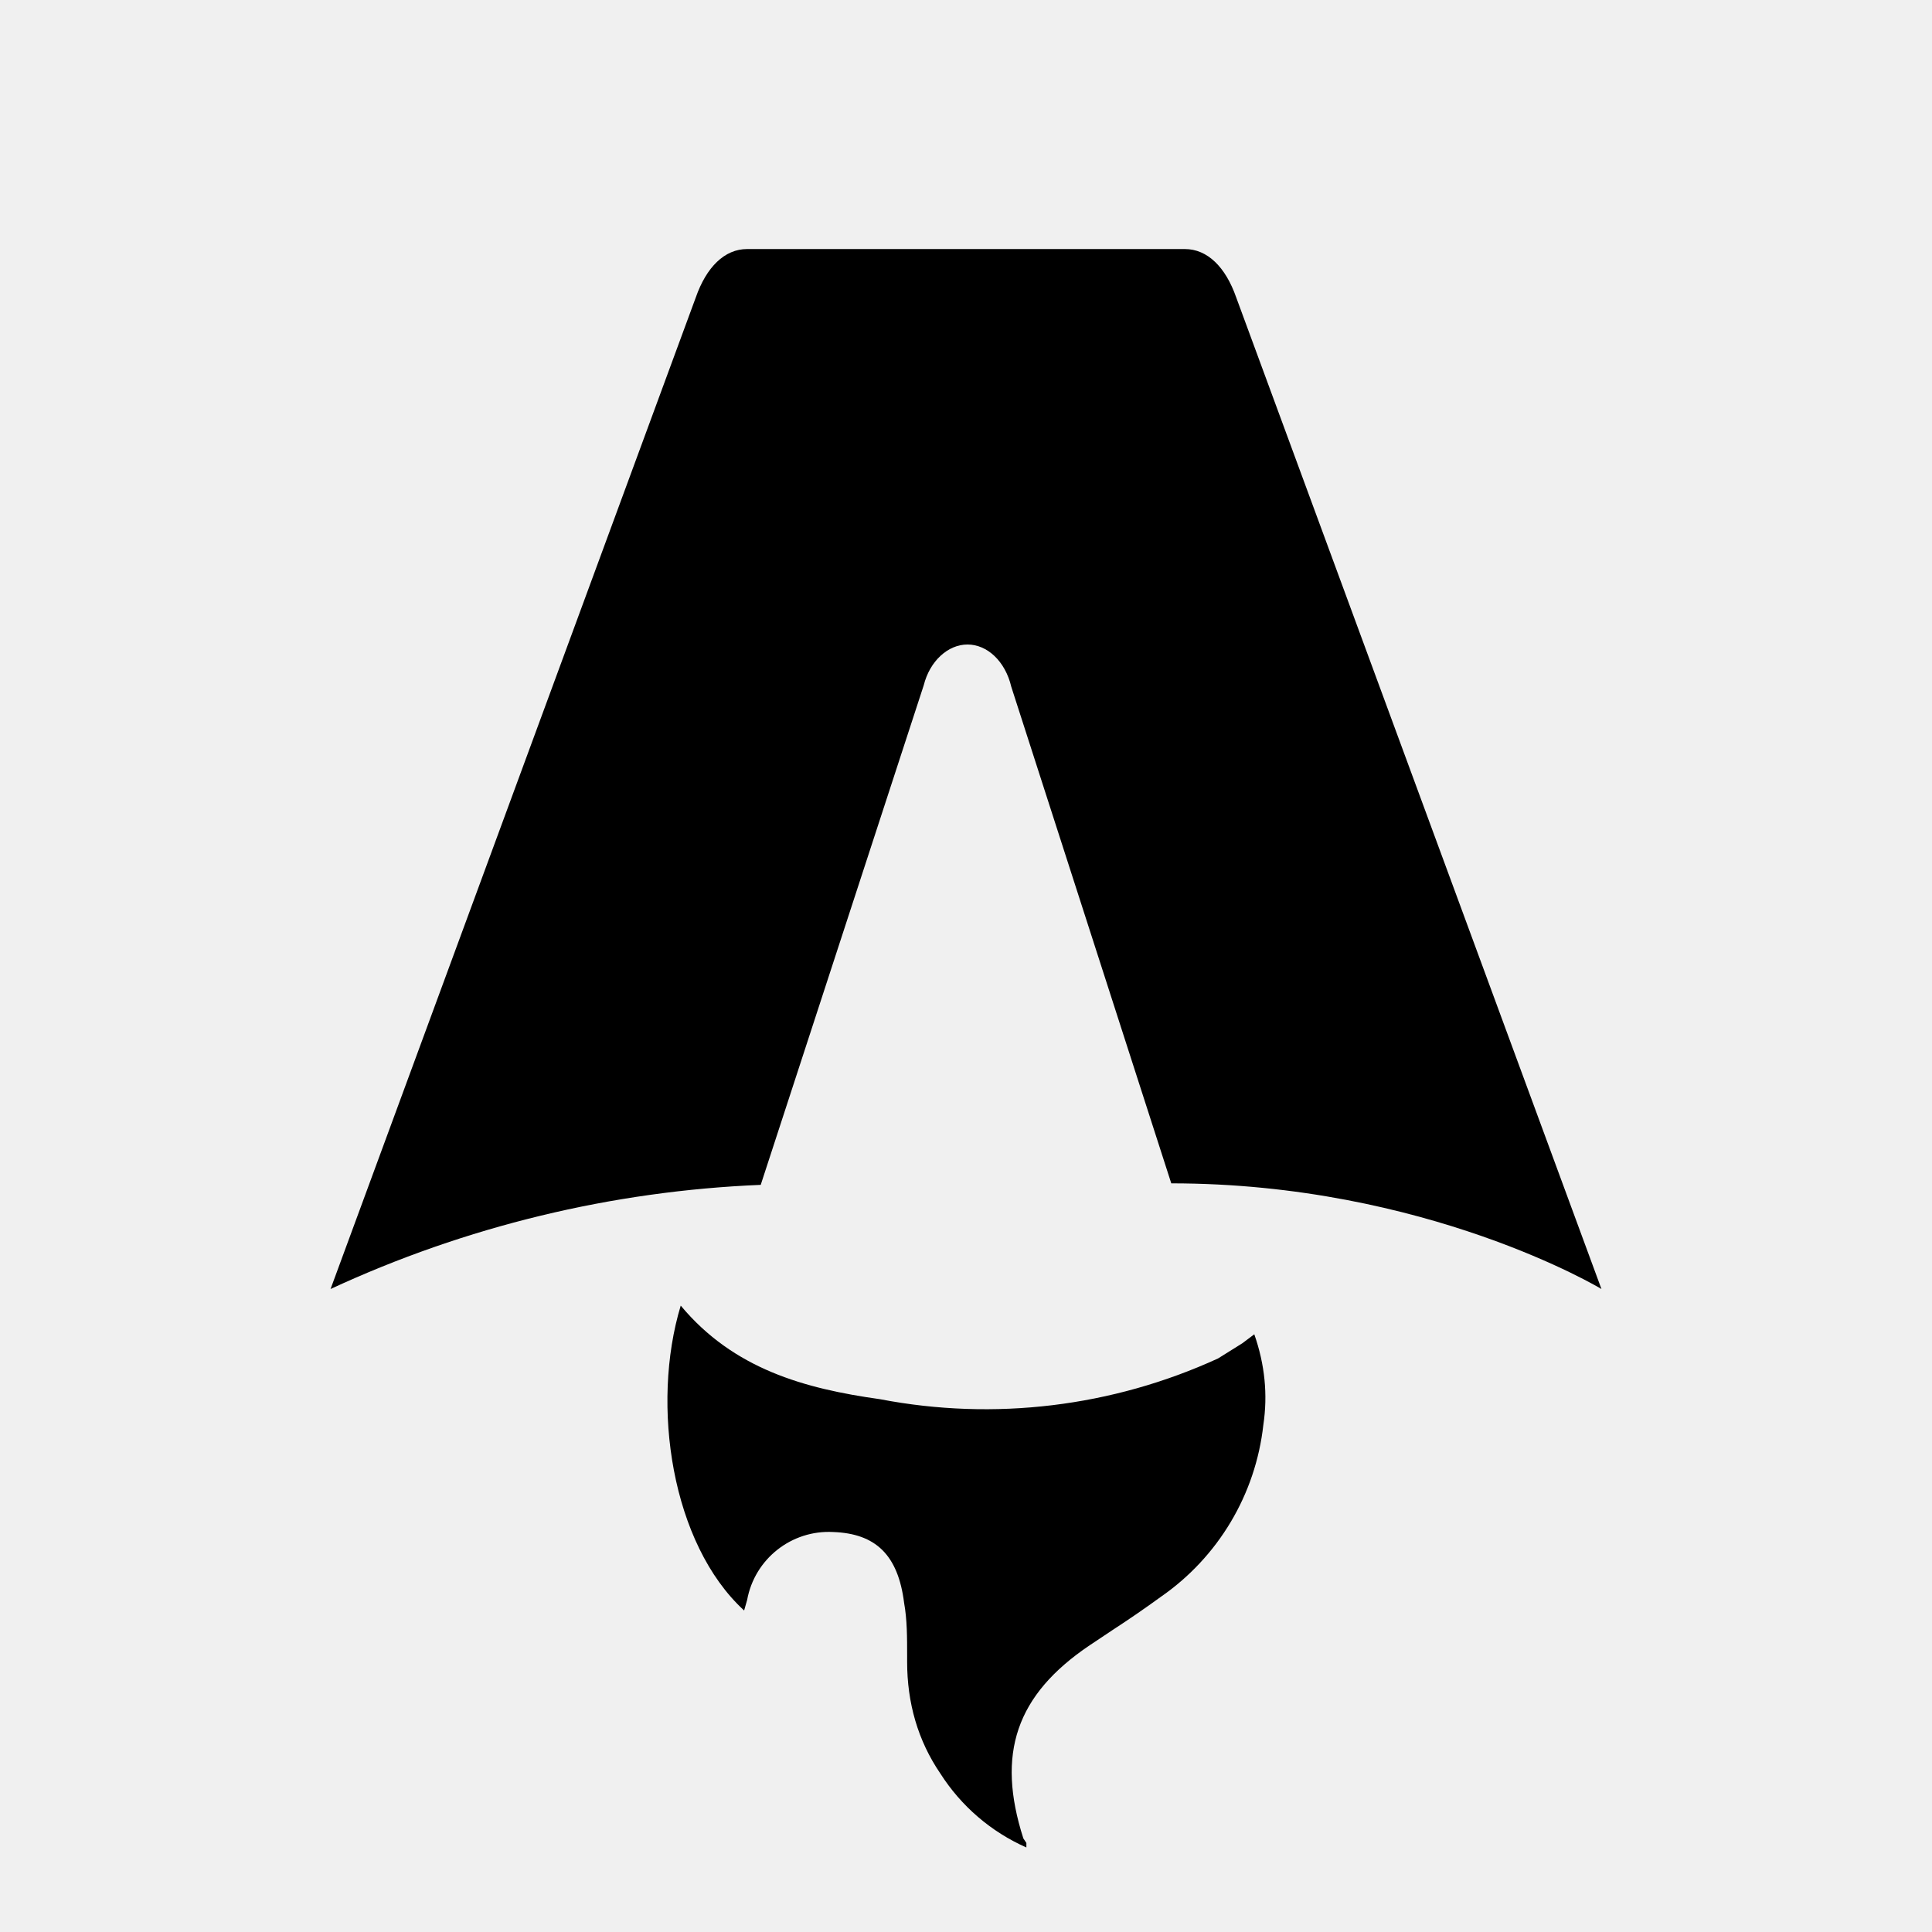
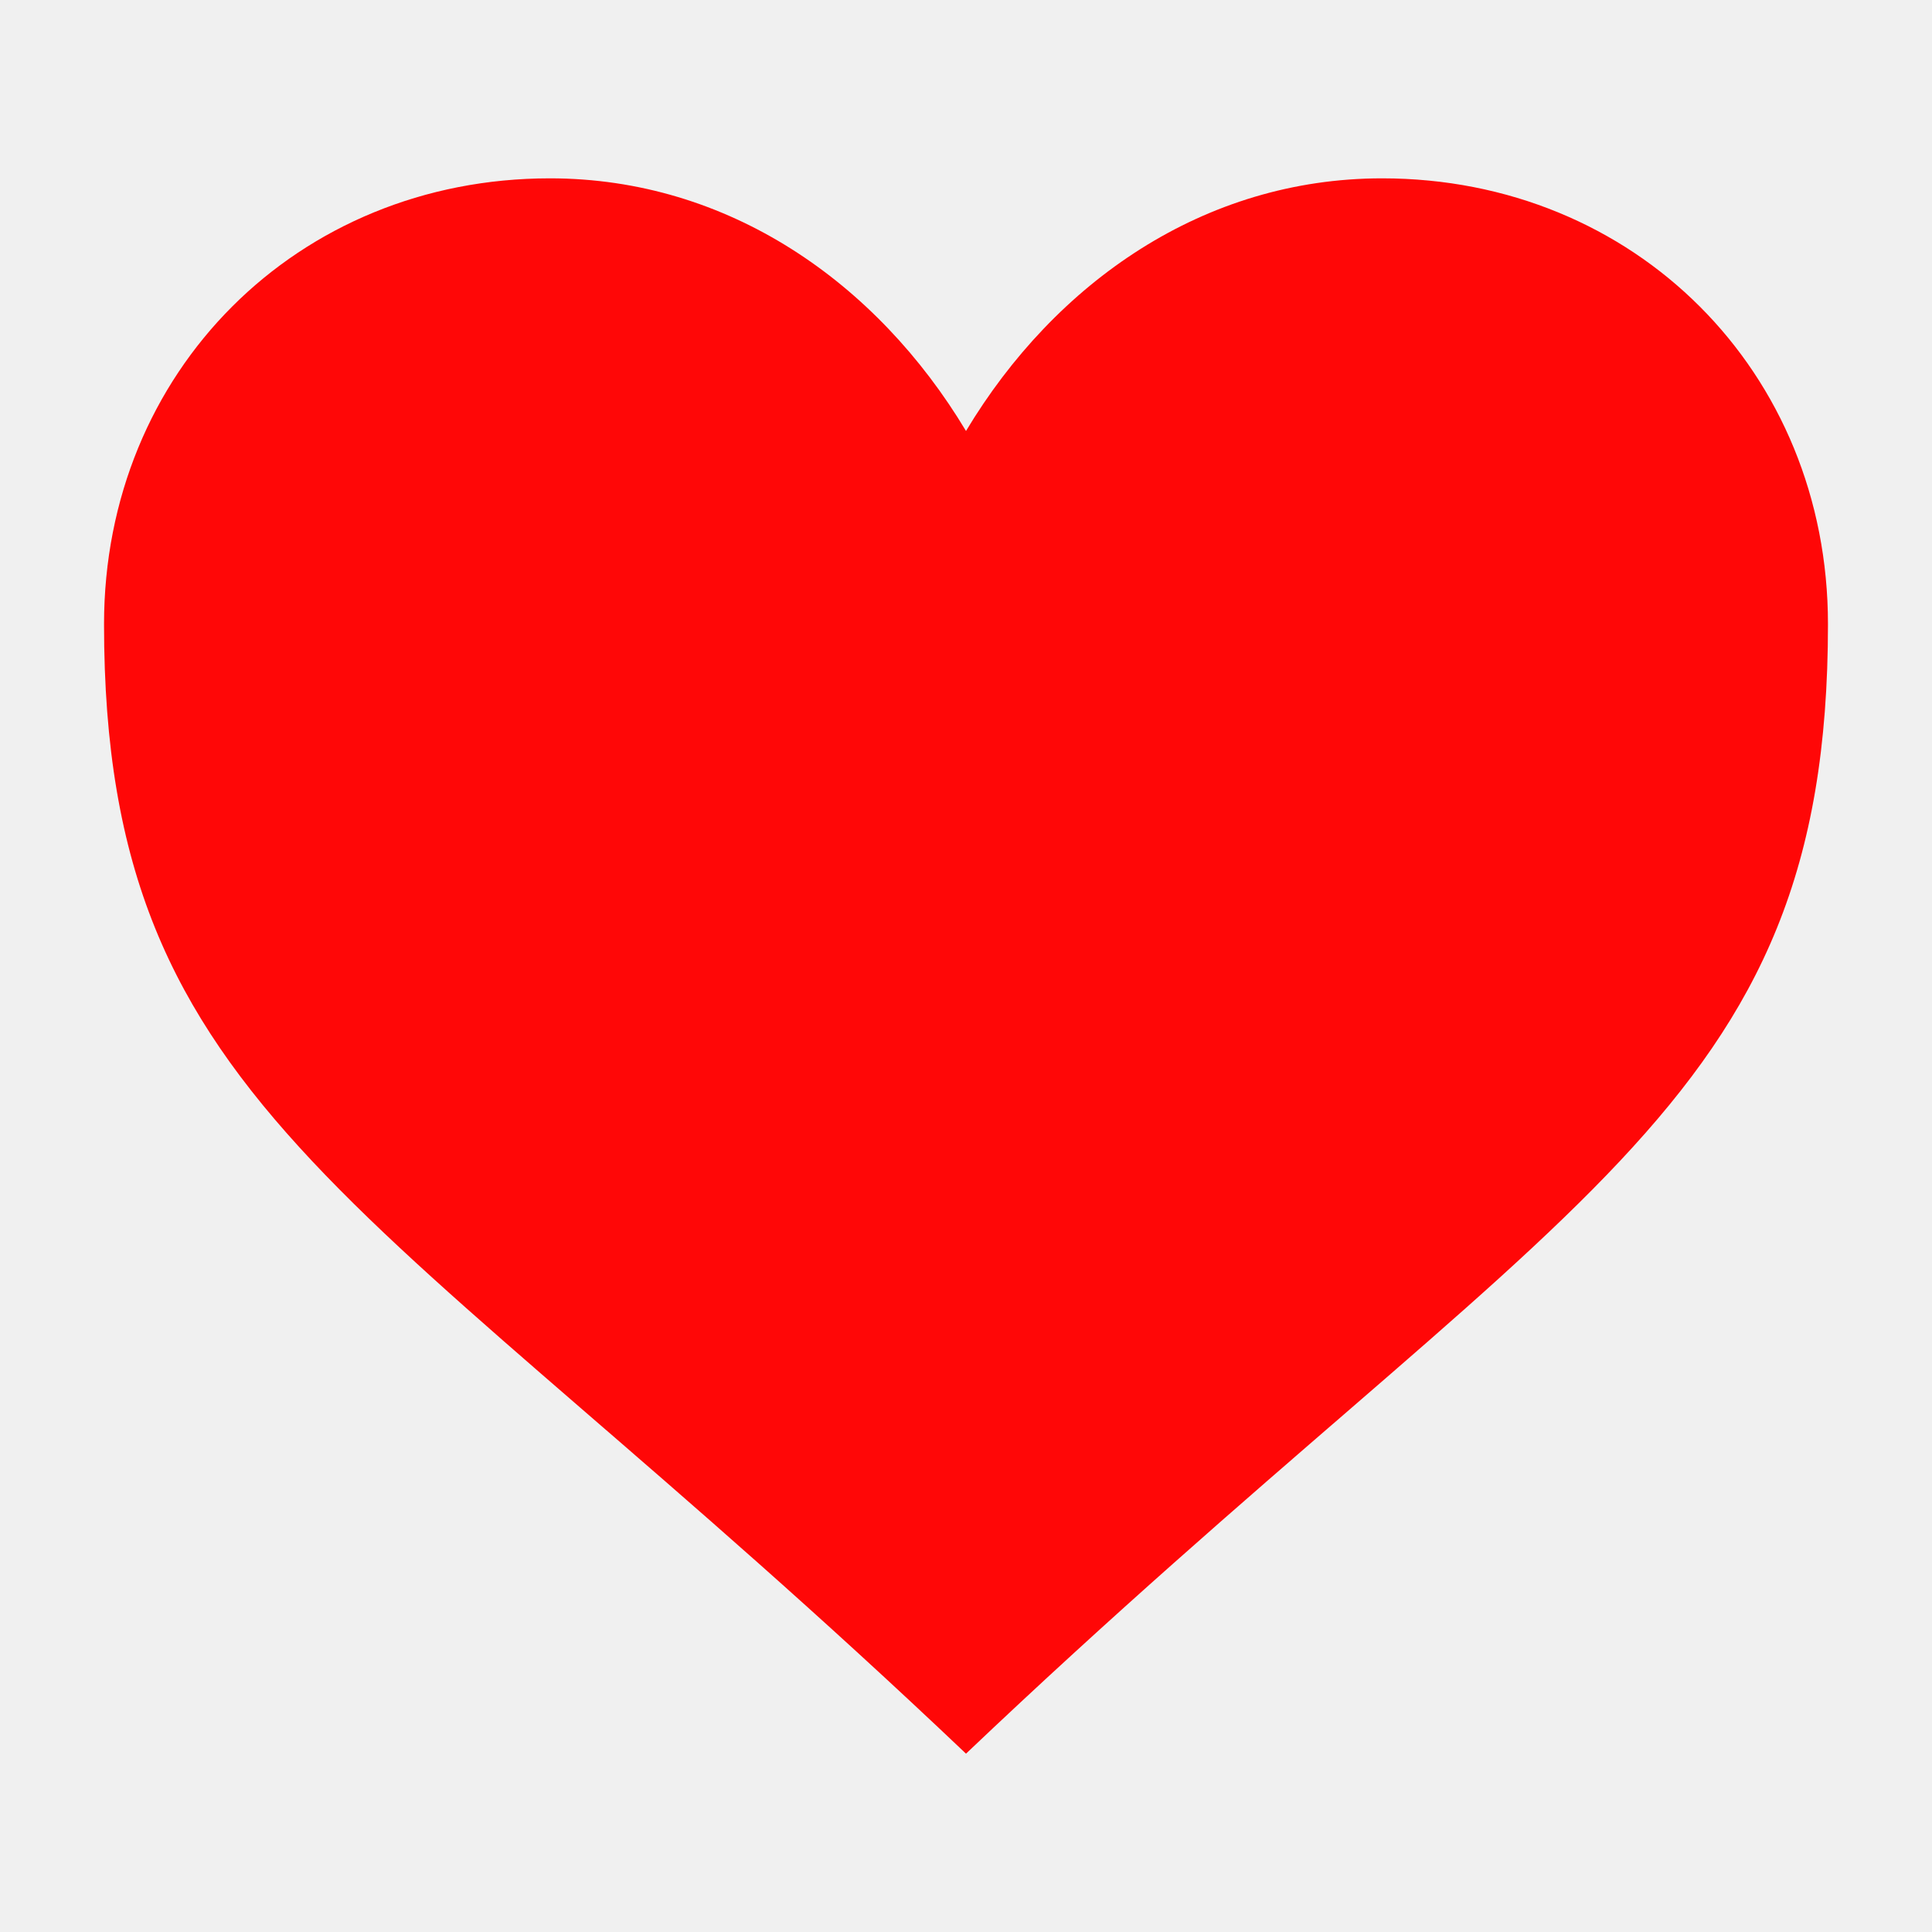
- <svg xmlns="http://www.w3.org/2000/svg" fill="none" viewBox="0 0 128 128">
-   <path d="M50.4 78.5a75.1 75.1 0 0 0-28.5 6.9l24.2-65.7c.7-2 1.9-3.2 3.4-3.2h29c1.5 0 2.7 1.2 3.4 3.2l24.2 65.7s-11.6-7-28.5-7L67 45.5c-.4-1.7-1.6-2.8-2.9-2.8-1.3 0-2.5 1.1-2.9 2.7L50.4 78.5Zm-1.1 28.2Zm-4.2-20.2c-2 6.6-.6 15.8 4.2 20.2a17.5 17.5 0 0 1 .2-.7 5.5 5.5 0 0 1 5.7-4.5c2.8.1 4.3 1.5 4.7 4.7.2 1.1.2 2.3.2 3.5v.4c0 2.7.7 5.2 2.2 7.4a13 13 0 0 0 5.7 4.9v-.3l-.2-.3c-1.8-5.6-.5-9.5 4.4-12.8l1.5-1a73 73 0 0 0 3.2-2.2 16 16 0 0 0 6.8-11.4c.3-2 .1-4-.6-6l-.8.6-1.6 1a37 37 0 0 1-22.4 2.7c-5-.7-9.7-2-13.2-6.2Z" />
-   <style>
-         path { fill: #000; }
-         @media (prefers-color-scheme: dark) {
-             path { fill: #FFF; }
-         }
-     </style>
+ <svg xmlns="http://www.w3.org/2000/svg" version="1.1" width="130" height="130" id="svg2">
+   <defs id="defs8" />
+   <path d="M 65,29 C 59,19 49,12 37,12 20,12 7,25 7,42 7,75 25,80 65,118 105,80 123,75 123,42 123,25 110,12 93,12 81,12 71,19 65,29 z" id="path4" style="fill:#ff0707" />
</svg>
